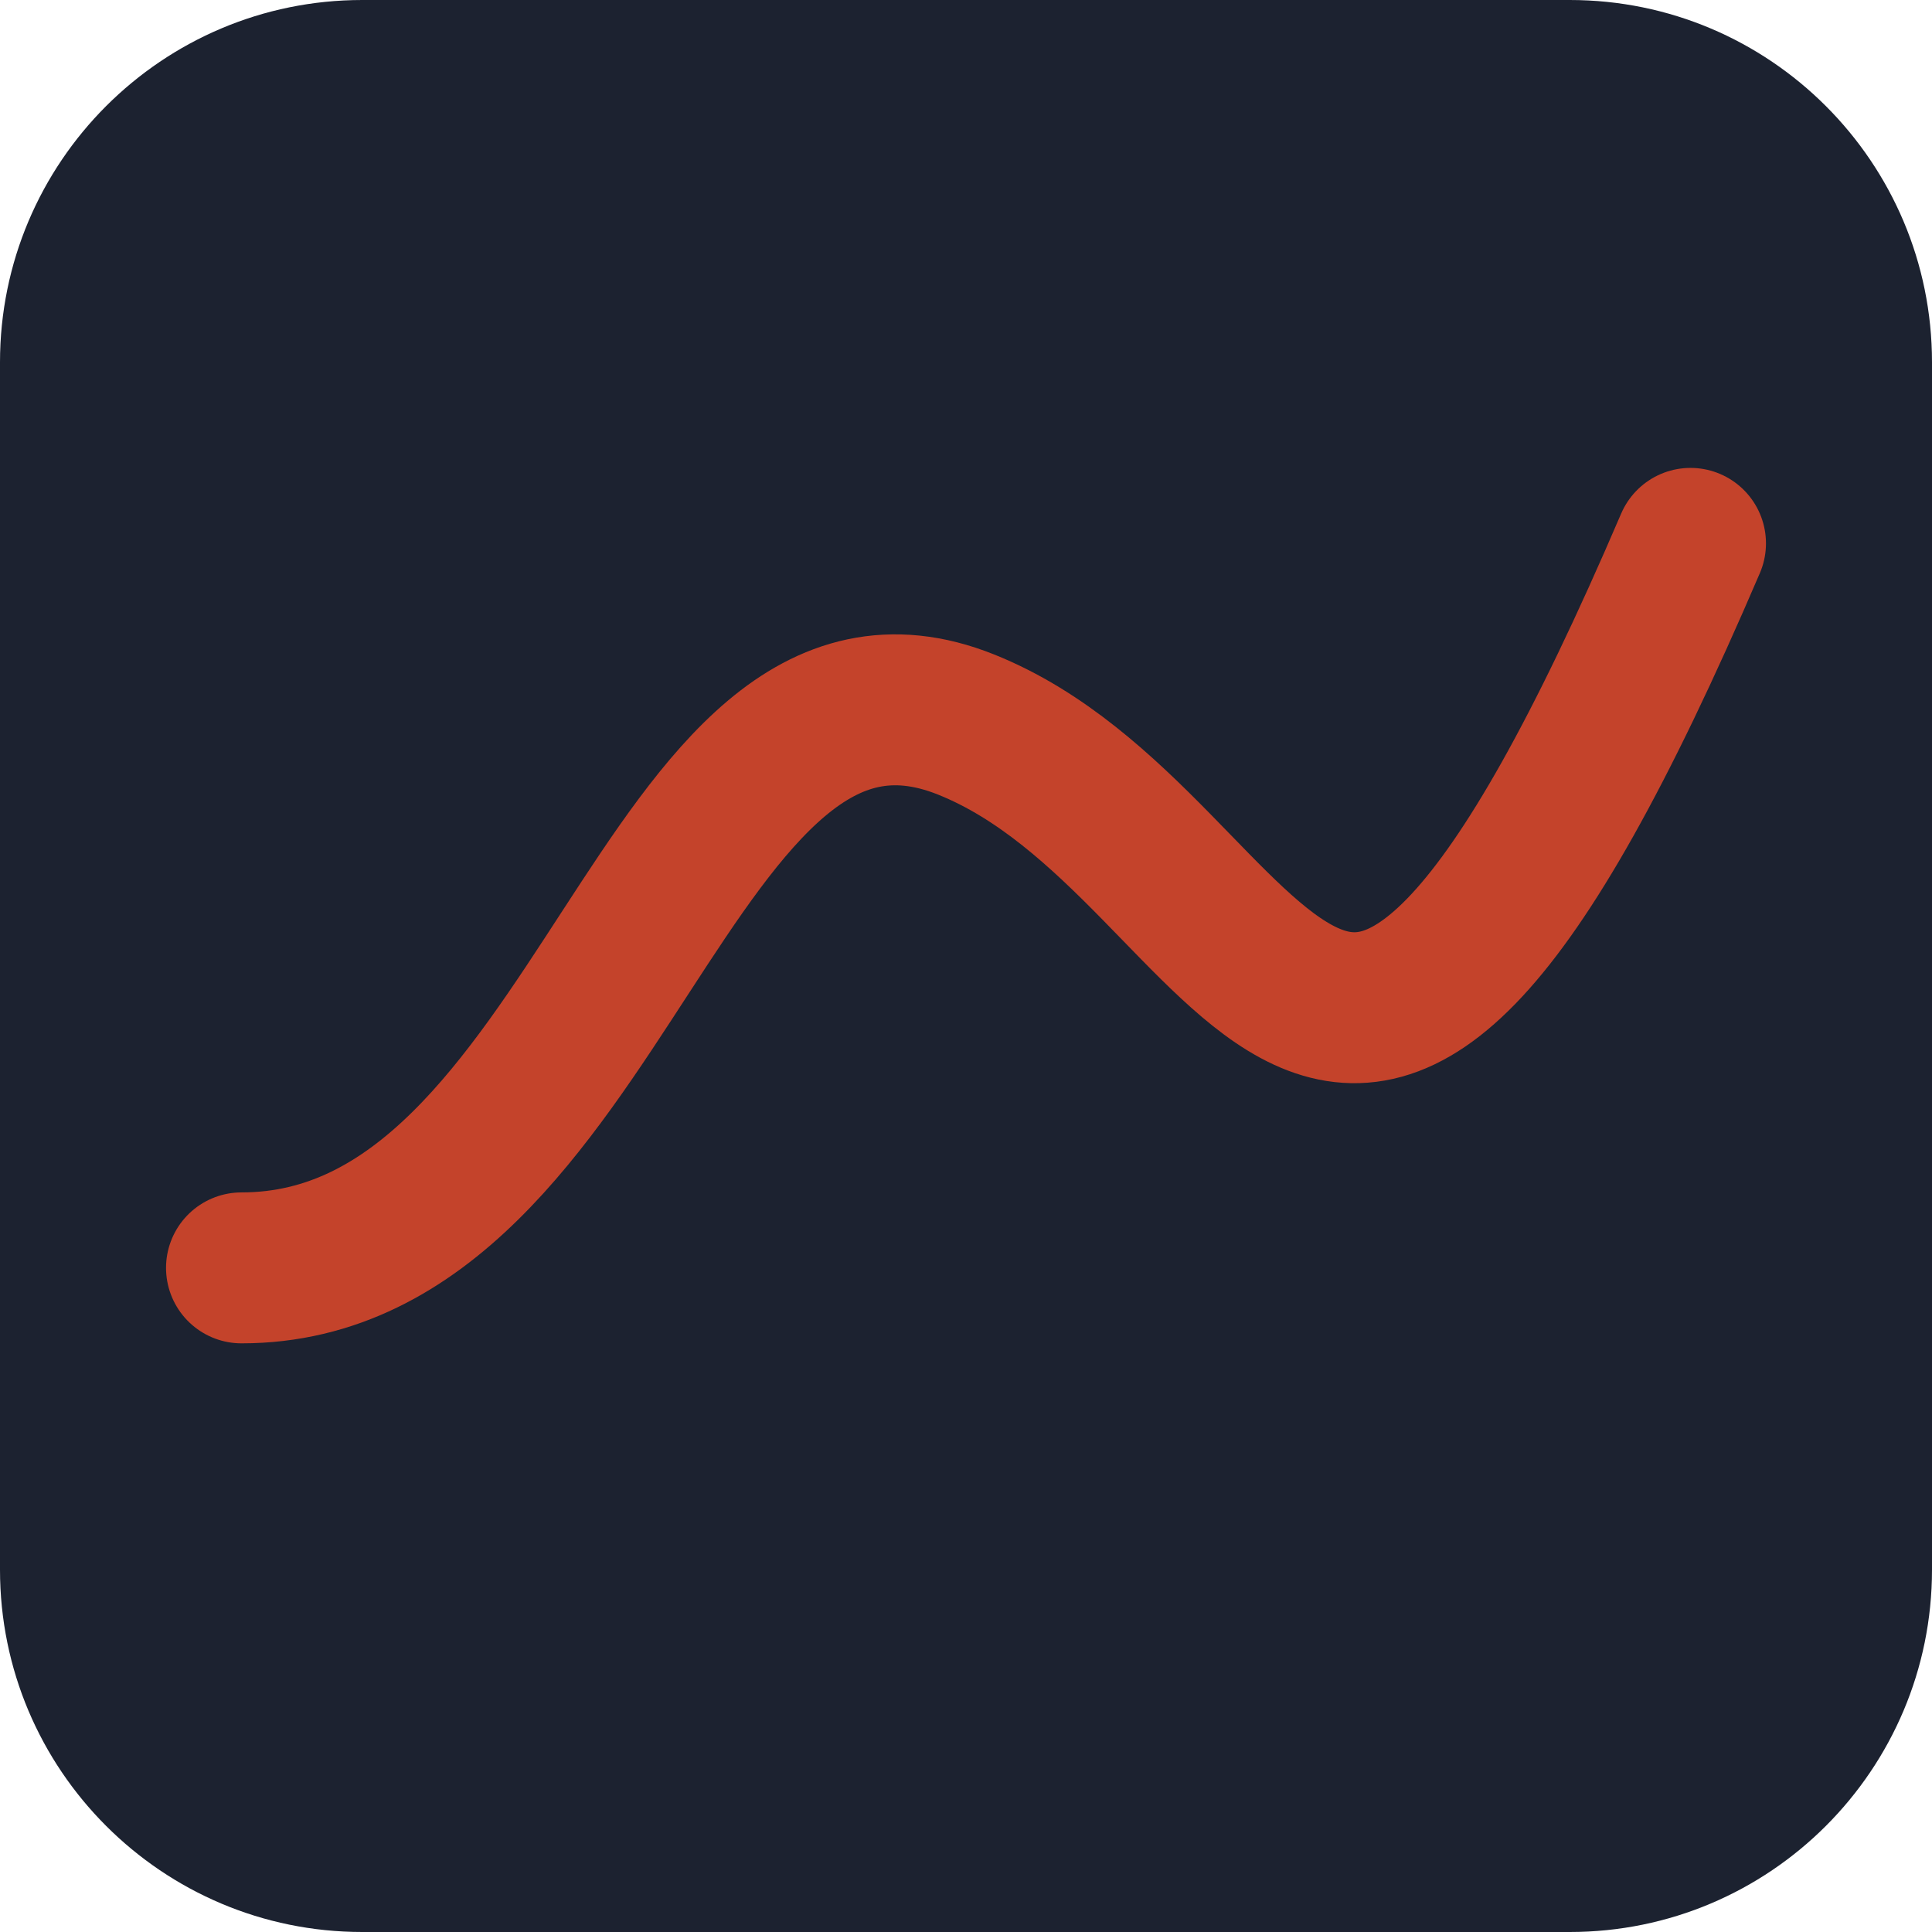
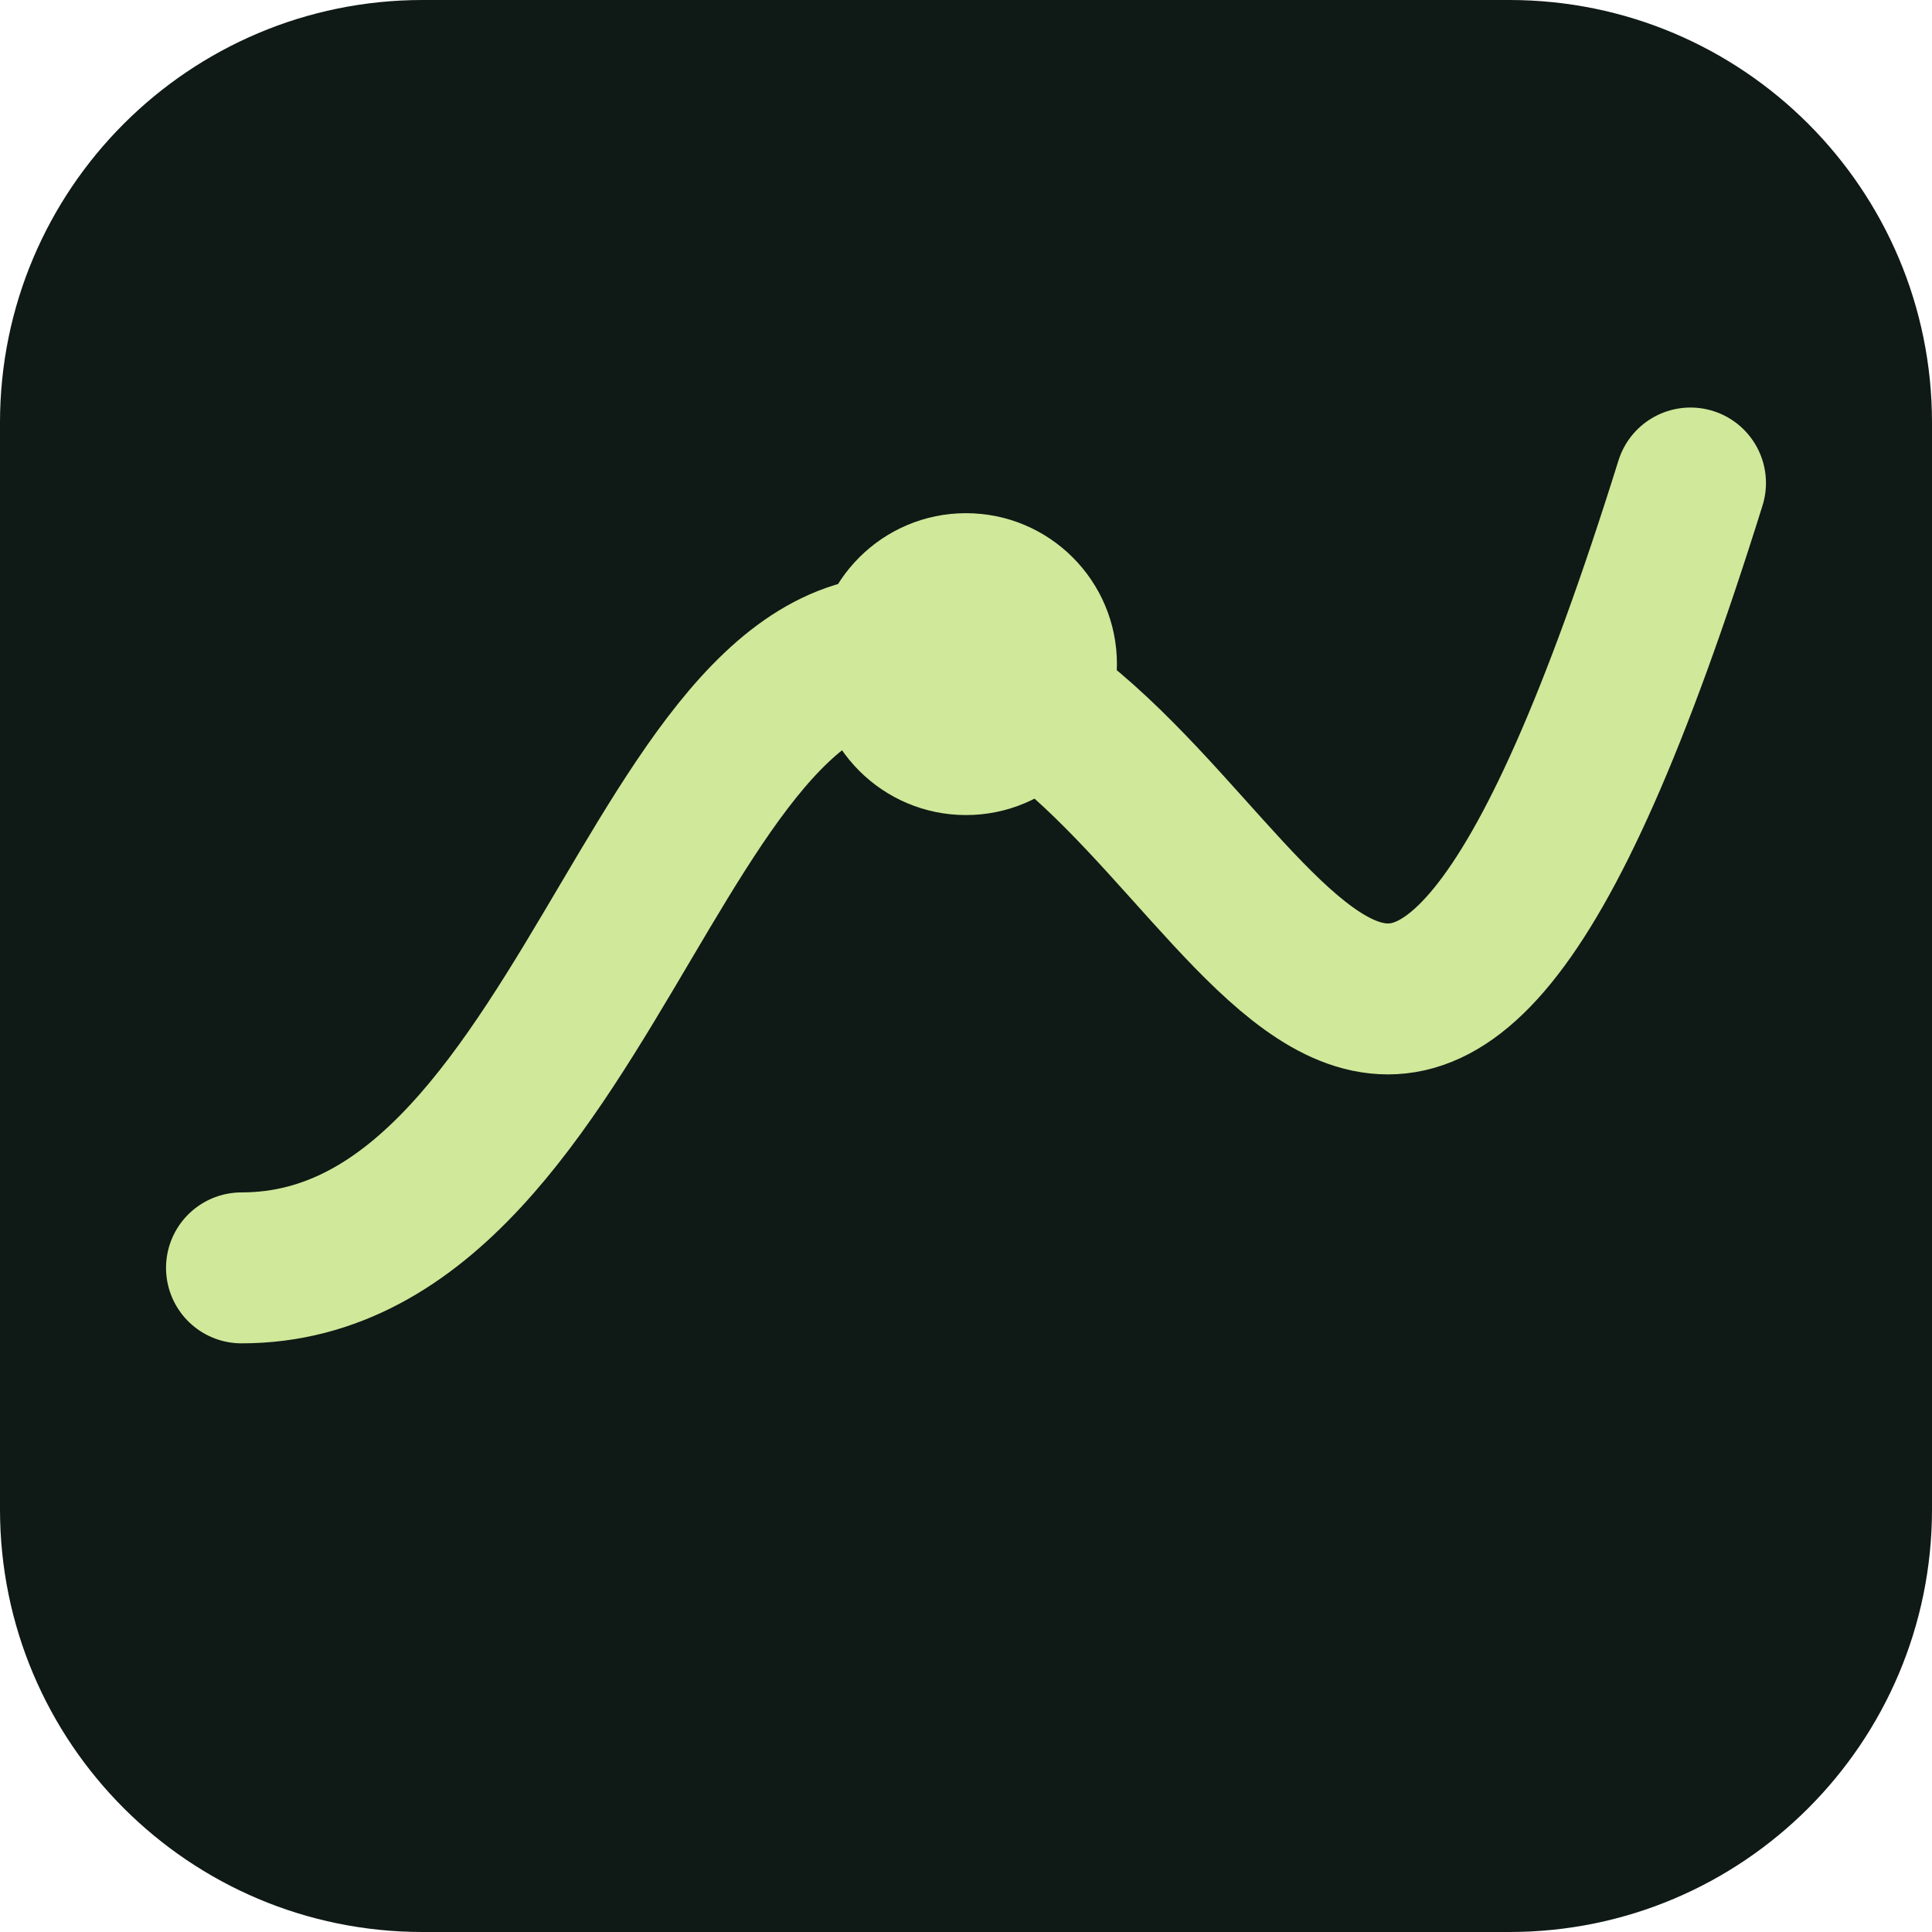
<svg xmlns="http://www.w3.org/2000/svg" viewBox="0 0 64 64">
-   <rect width="64" height="64" rx="12" fill="#1c2230" />
-   <path d="M8 42 C 20 42, 22 20, 32 24 S 44 46, 56 18" fill="none" stroke="#c4432b" stroke-width="5" stroke-linecap="round" />
+   <rect width="64" height="64" rx="14" fill="#0f1915" />
+   <path d="M8 42 C 20 42, 22 18, 32 22 S 46 48, 56 16" fill="none" stroke="#cfe89a" stroke-width="5" stroke-linecap="round" />
+   <circle cx="32" cy="22" r="5" fill="#cfe89a" />
</svg>
